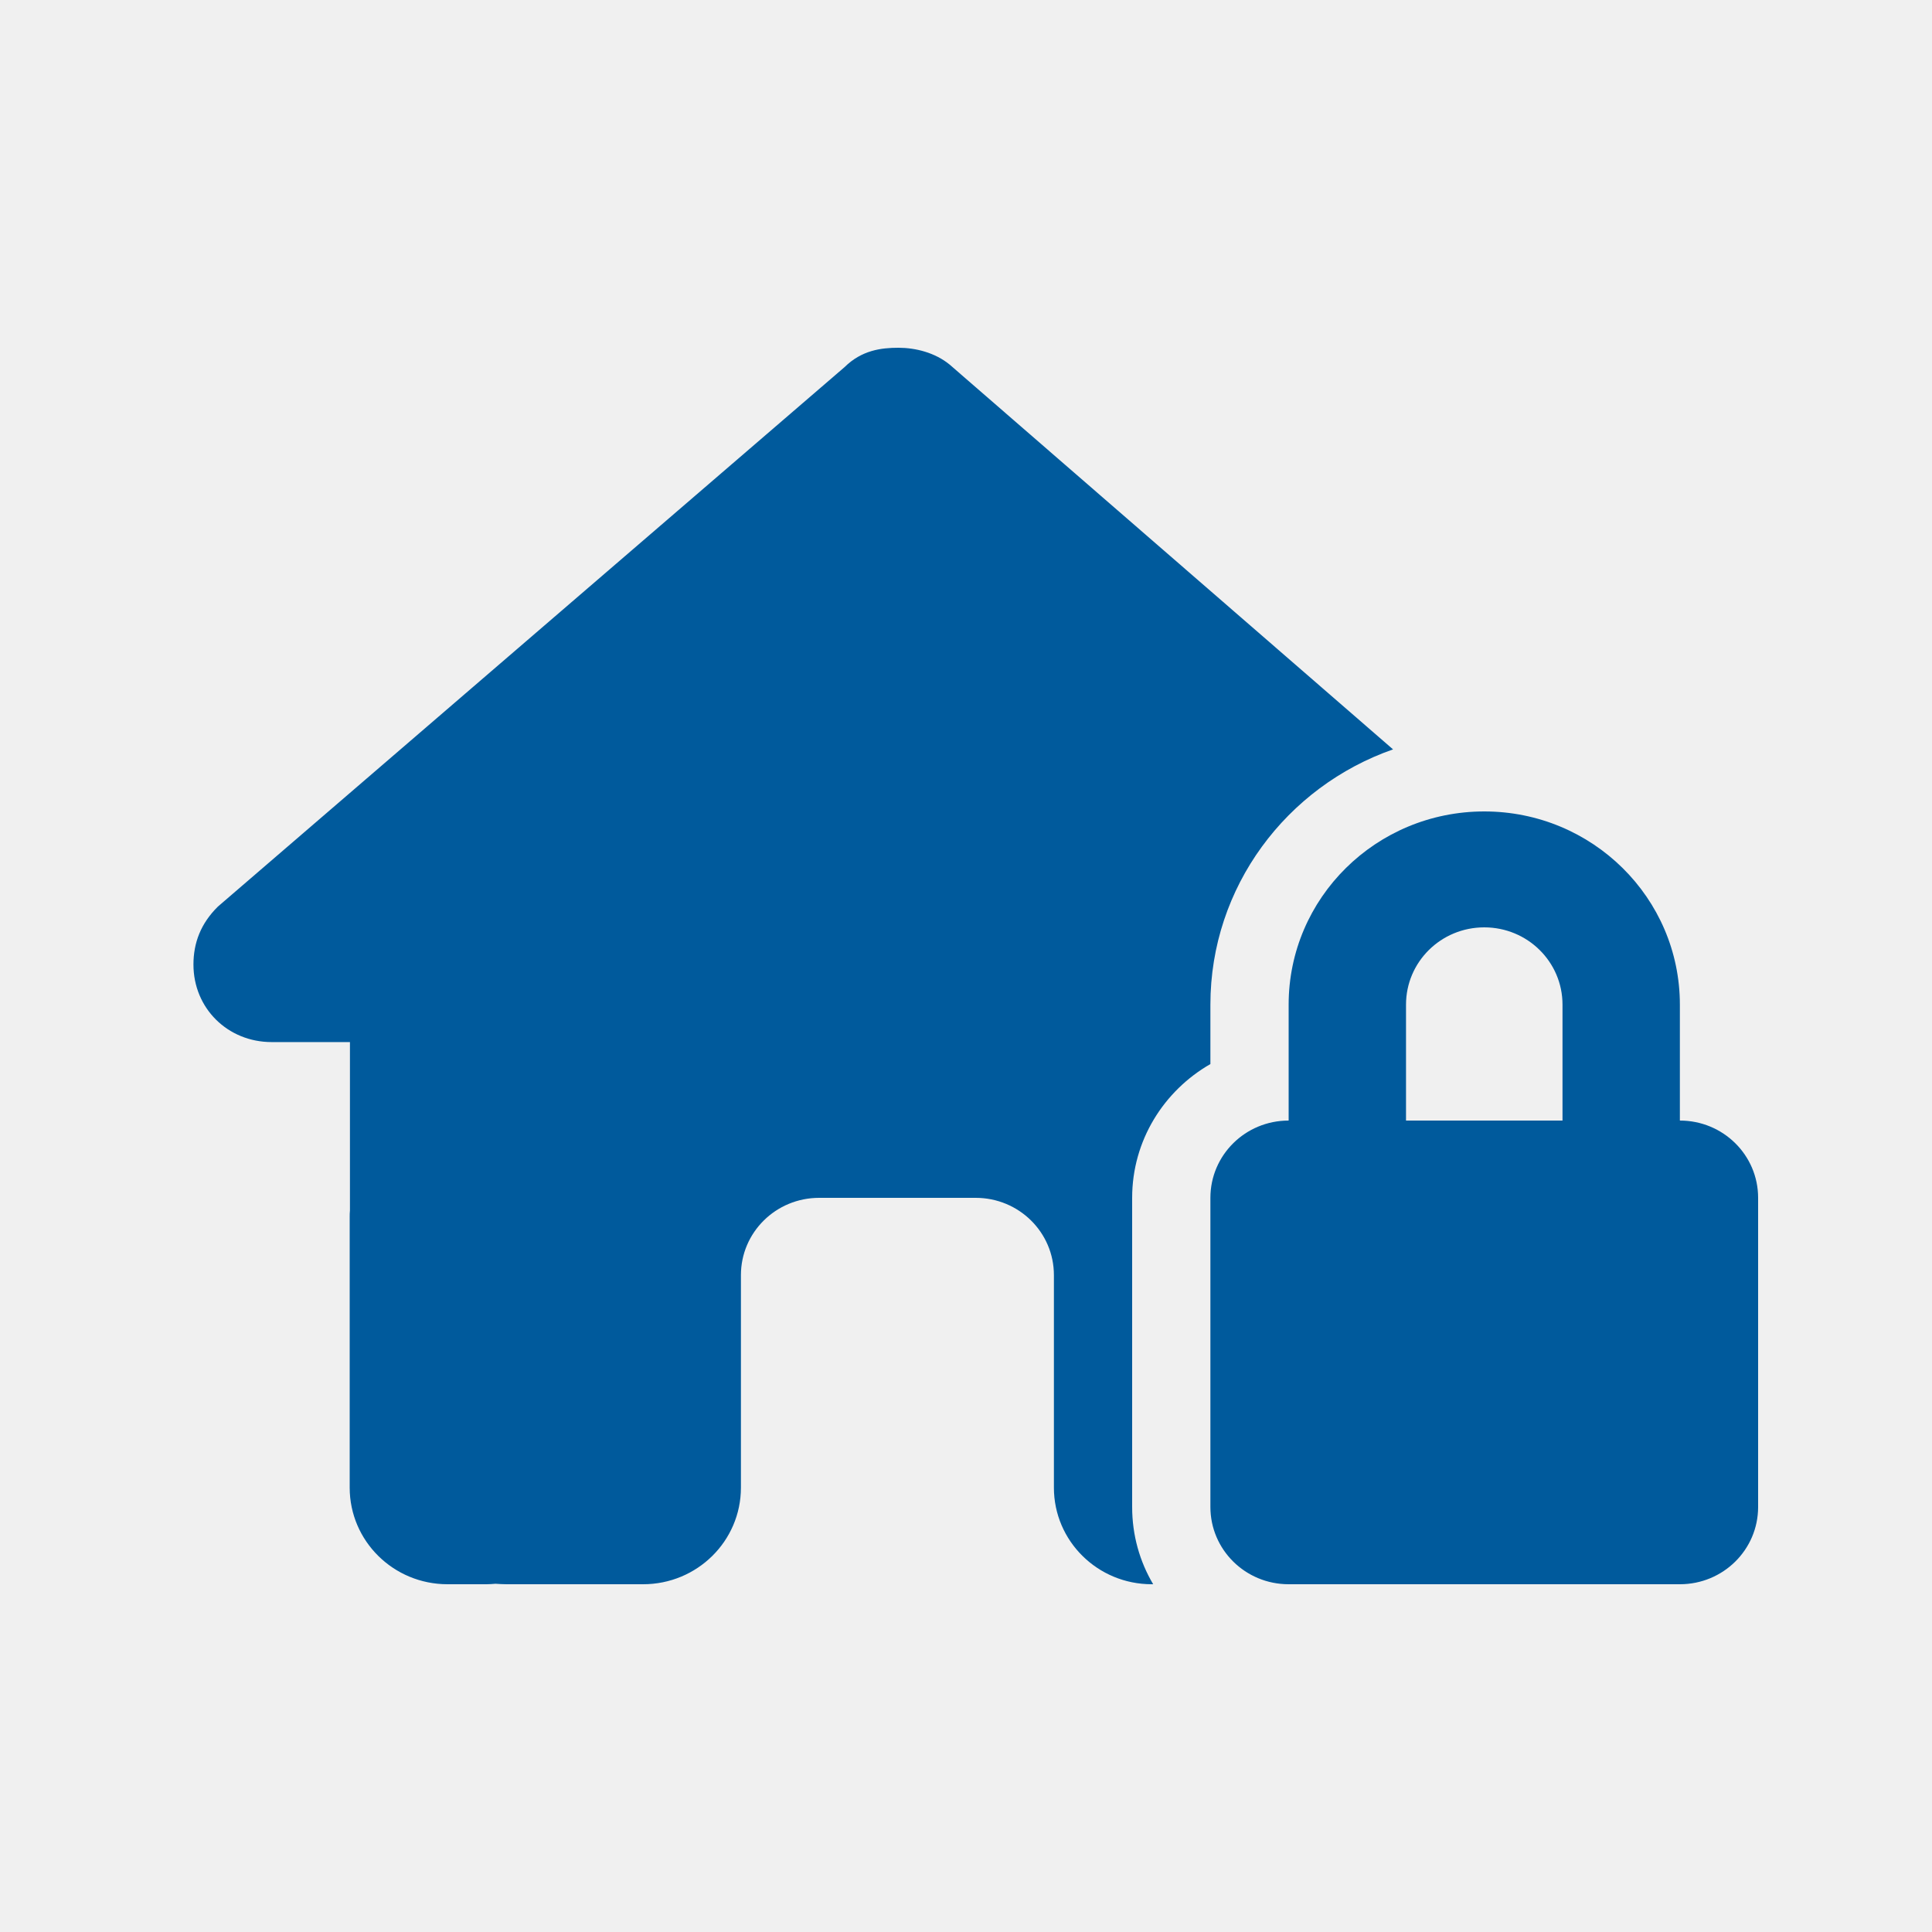
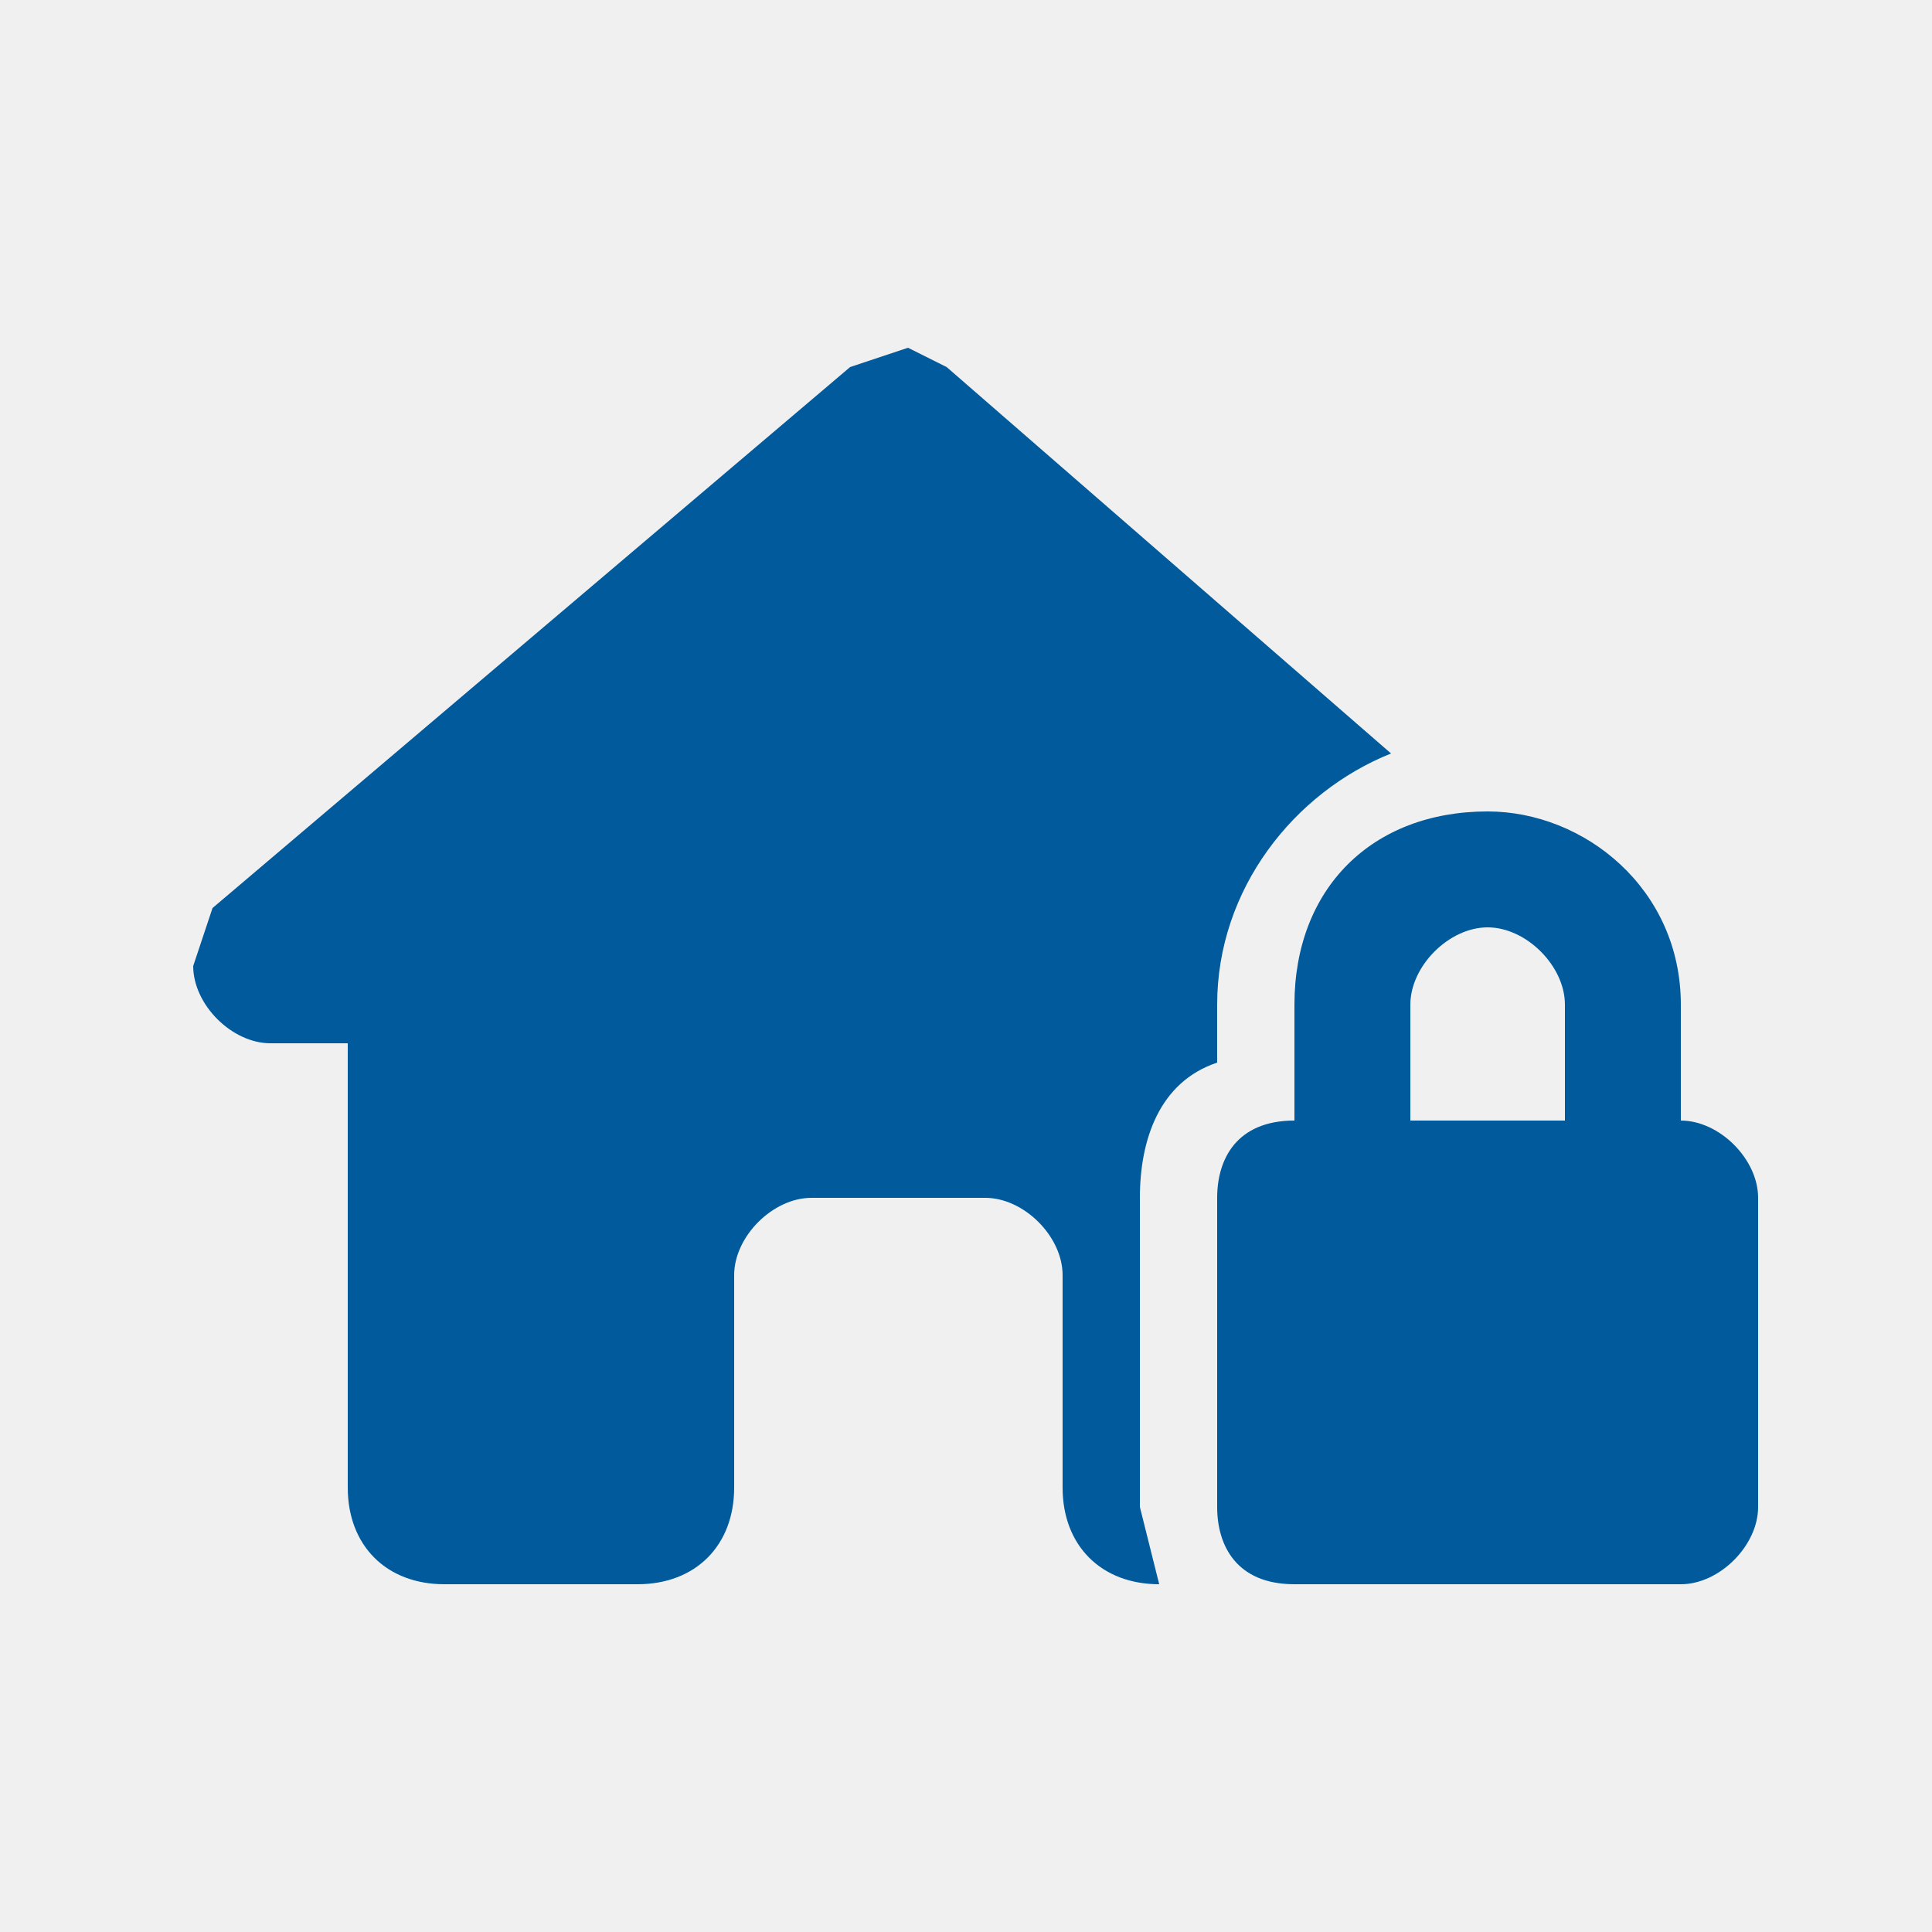
- <svg xmlns="http://www.w3.org/2000/svg" width="100" height="100" viewBox="0 0 100 100" fill="none">
-   <g clip-path="url(#clip0_28_1343)">
-     <path d="M58.6 78C58.6 79.463 58.992 80.825 59.688 82H59.612C56.815 82 54.55 79.763 54.55 77V74V66C54.55 63.788 52.74 62 50.5 62H42.4C40.16 62 38.35 63.788 38.35 66V74V77C38.35 79.763 36.084 82 33.288 82H30.25H26.213C26.023 82 25.833 81.987 25.643 81.975C25.491 81.987 25.339 82 25.188 82H23.163C20.365 82 18.1 79.763 18.1 77V63C18.1 62.888 18.1 62.763 18.113 62.65V53.938H14.063C11.784 53.938 10.013 52.188 10.013 49.925C10.013 48.8 10.392 47.8 11.278 46.925L43.716 19C44.602 18.125 45.615 18 46.501 18C47.386 18 48.399 18.25 49.158 18.875L72.104 38.788C66.599 40.712 62.65 45.9 62.65 52V55.075C60.233 56.462 58.6 59.038 58.6 62V78ZM76.825 48C74.585 48 72.775 49.788 72.775 52V58H80.875V52C80.875 49.788 79.065 48 76.825 48ZM66.7 52C66.7 46.475 71.231 42 76.825 42C82.419 42 86.95 46.475 86.95 52V58C89.19 58 91 59.788 91 62V78C91 80.213 89.19 82 86.95 82H66.7C64.46 82 62.65 80.213 62.65 78V62C62.65 59.788 64.46 58 66.7 58V52Z" fill="#005A9C" />
+ <svg xmlns="http://www.w3.org/2000/svg" width="100" height="100" fill="none">
+   <g clip-path="url(#a)">
+     <path fill="#005A9C" d="m59 78 1 4c-3 0-5-2-5-5V66c0-2-2-4-4-4h-9c-2 0-4 2-4 4v11c0 3-2 5-5 5H23c-3 0-5-2-5-5V54h-4c-2 0-4-2-4-4l1-3 33-28 3-1 2 1 23 20c-5 2-9 7-9 13v3c-3 1-4 4-4 7v16Zm18-30c-2 0-4 2-4 4v6h8v-6c0-2-2-4-4-4Zm-10 4c0-6 4-10 10-10 5 0 10 4 10 10v6c2 0 4 2 4 4v16c0 2-2 4-4 4H67c-3 0-4-2-4-4V62c0-2 1-4 4-4v-6Z" />
  </g>
  <defs>
-     <clipPath id="clip0_28_1343">
-       <rect width="81" height="64" fill="white" transform="translate(10 18)" />
+     <clipPath id="a">
+       <path fill="#fff" d="M10 18h81v64H10z" />
    </clipPath>
  </defs>
</svg>
